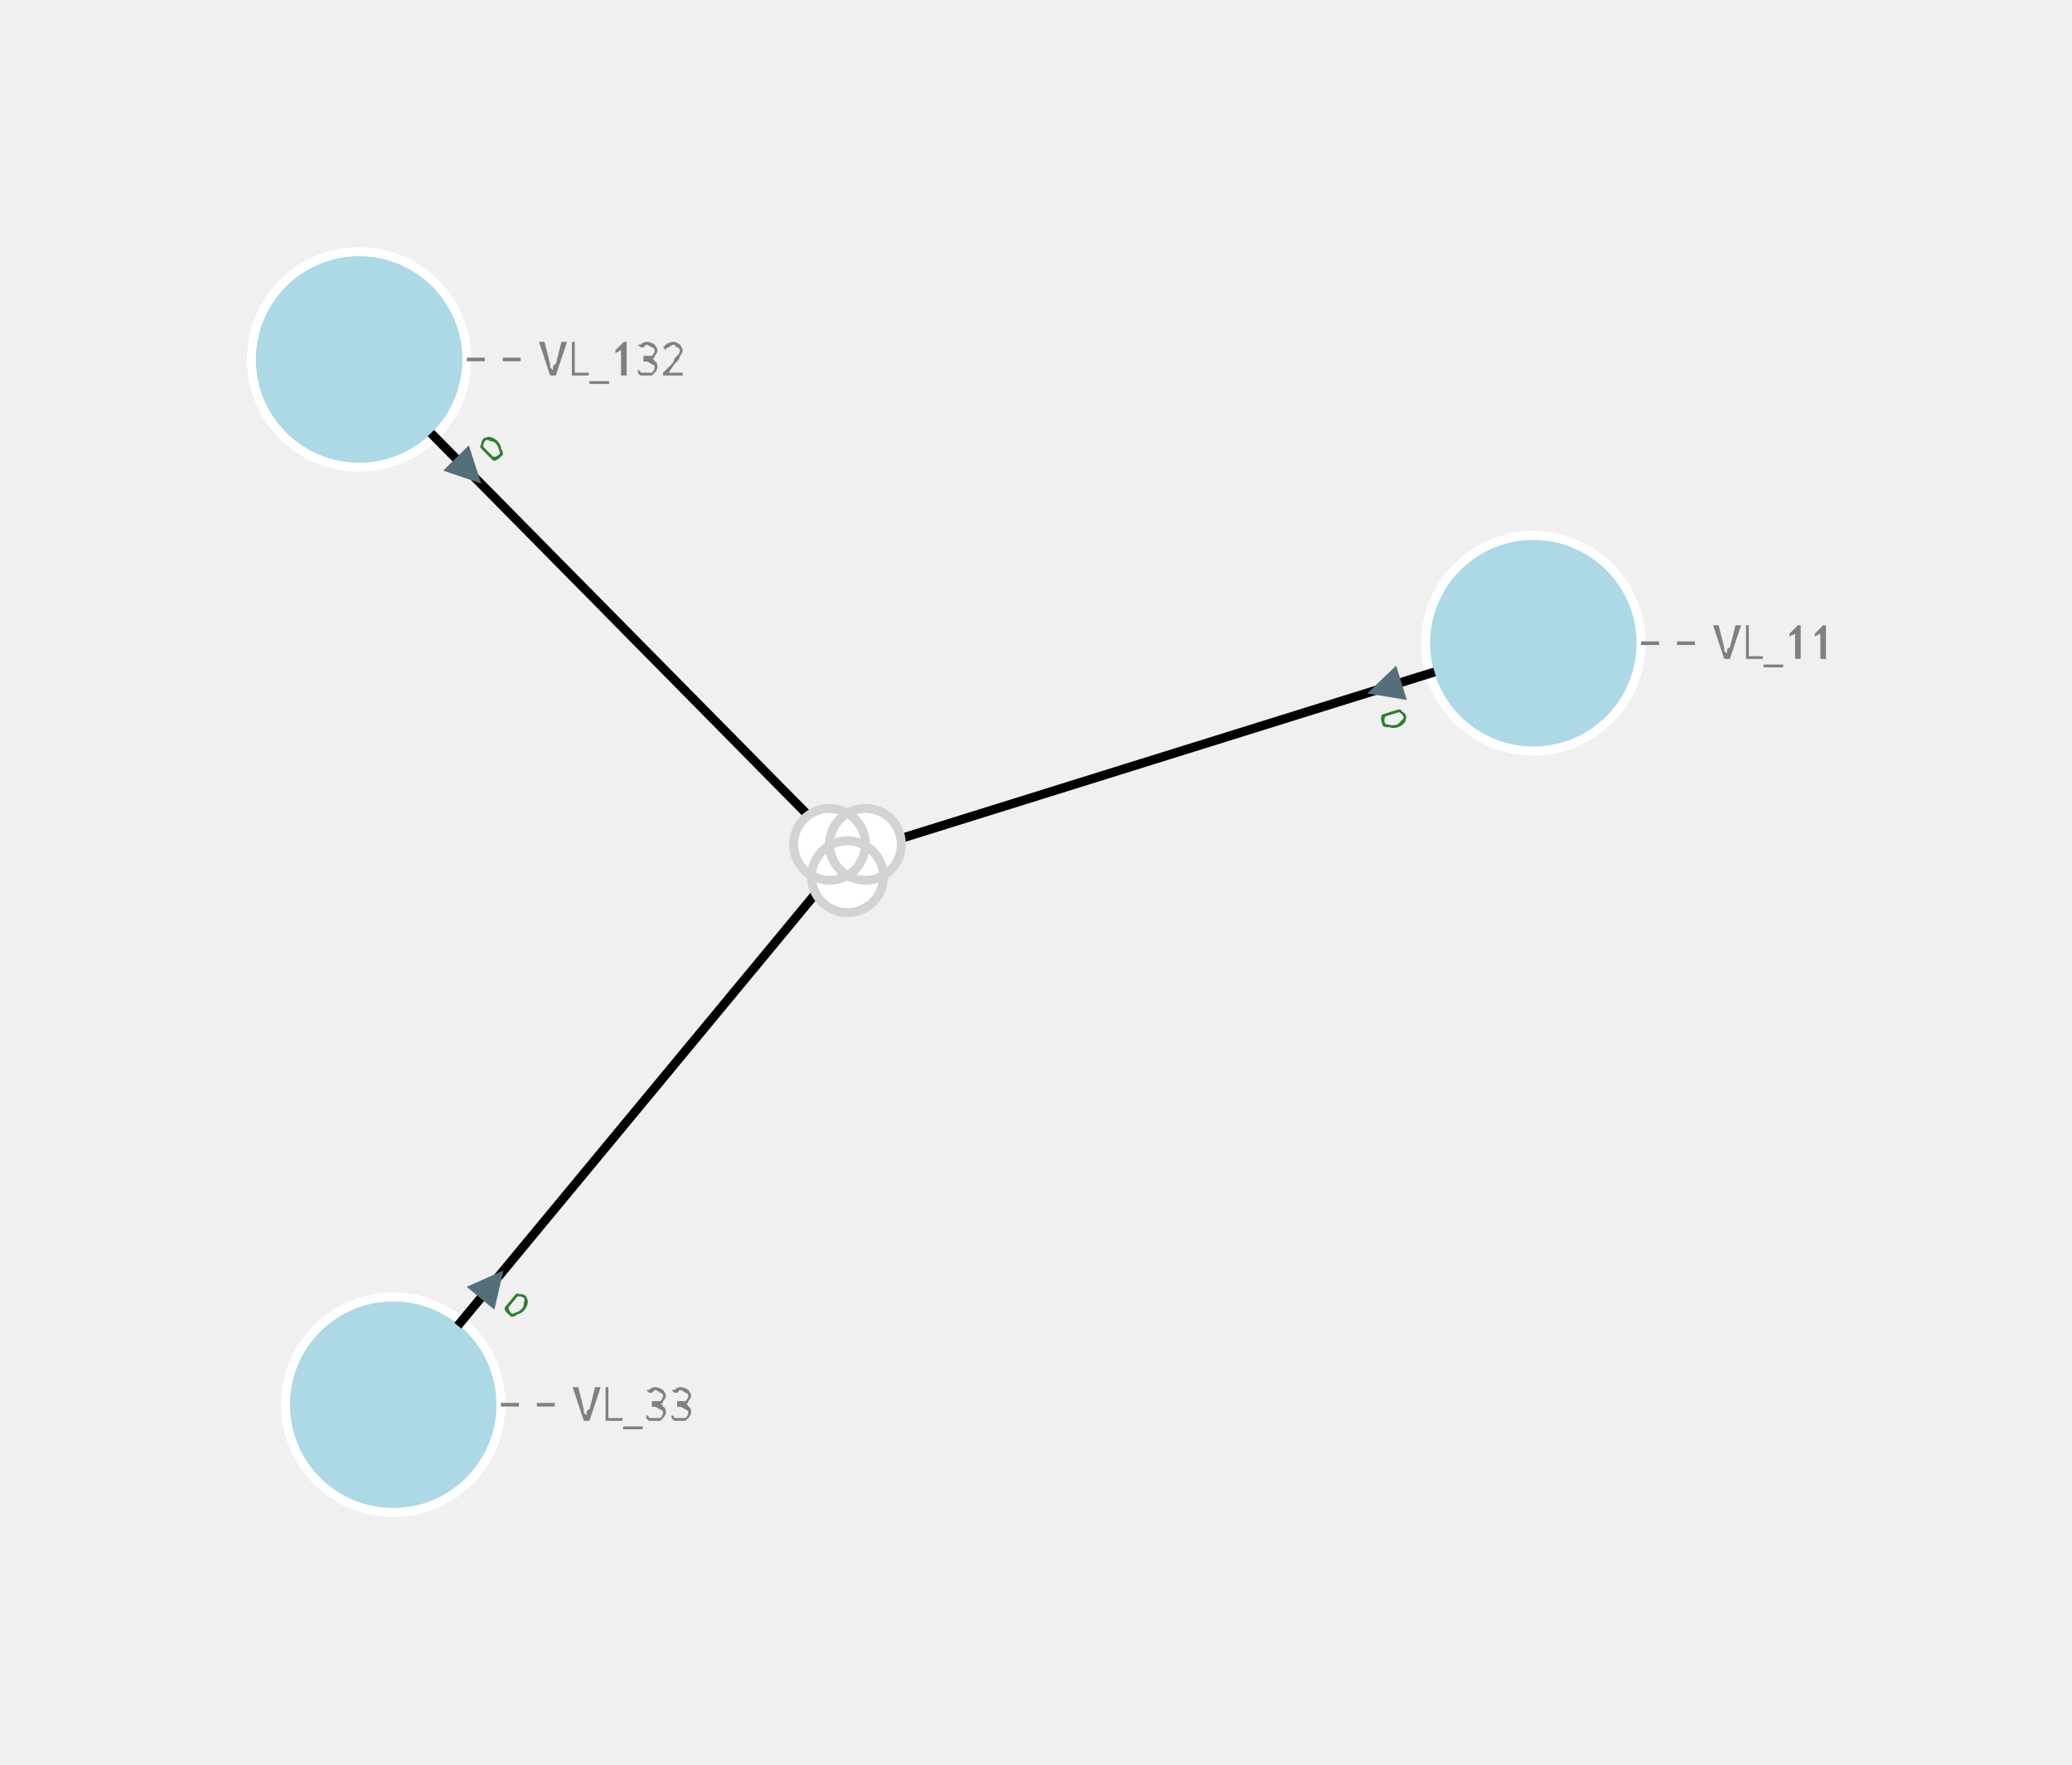
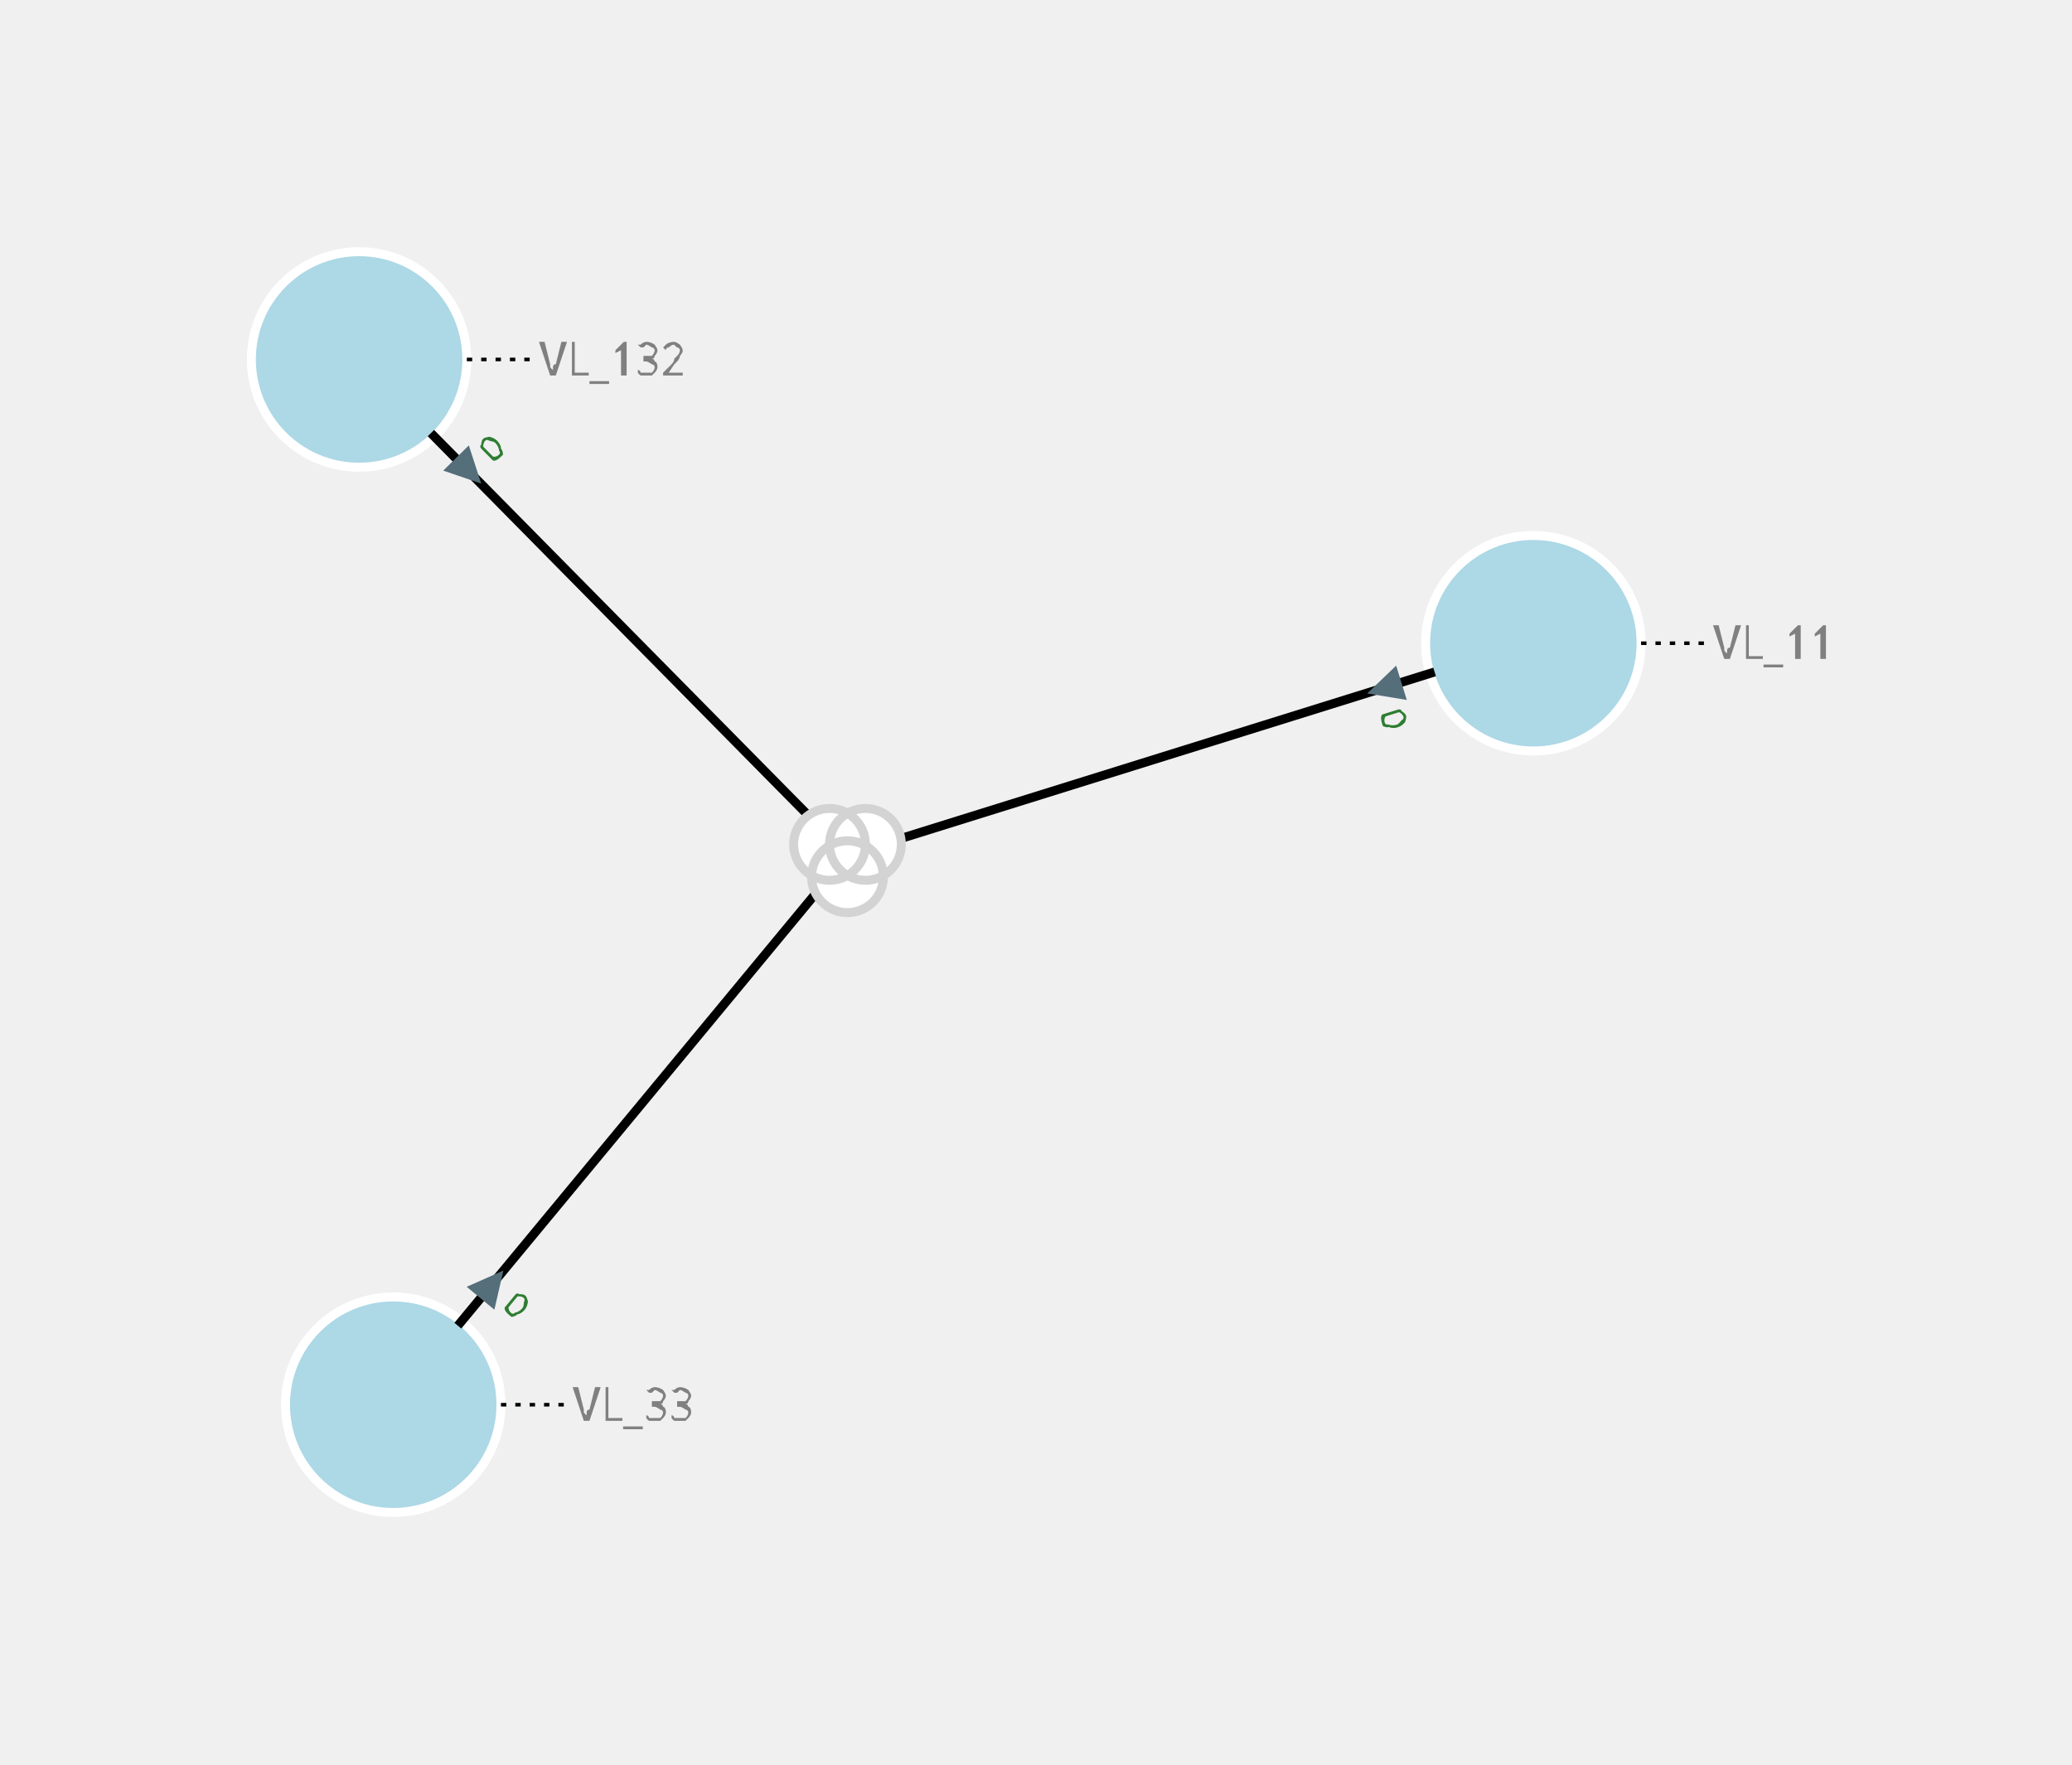
<svg xmlns="http://www.w3.org/2000/svg" width="800.00" height="680.96" viewBox="-3.99 -4.23 11.54 9.82">
  <style>
.nad-branch-edges polyline, .nad-branch-edges path {stroke: var(--nad-vl-color, black); stroke-width: 0.05; fill: none}
.nad-branch-edges circle {stroke: var(--nad-vl-color, black); stroke-width: 0.05; fill: white}
.nad-3wt-edges polyline {stroke: var(--nad-vl-color, black); stroke-width: 0.05; fill: none}
- .nad-text-edges {stroke: grey; stroke-width: 0.02; stroke-dasharray: .1,.1}
+ .nad-text-edges {stroke: black; stroke-width: 0.02; stroke-dasharray: .03,.05}
.nad-disconnected {stroke-dasharray: .1,.1}
.nad-vl-nodes circle {fill: var(--nad-vl-color, lightblue); stroke-width: 0.05; stroke: white}
.nad-vl-nodes circle.nad-unknown-busnode {stroke: lightgrey; stroke-width: 0.05; stroke-dasharray: .05,.05; fill: none}
.nad-vl-nodes path {fill: var(--nad-vl-color, lightblue); stroke-width: 0.05; stroke: white; stroke-linejoin:round;}
.nad-hvdc-edge polyline.nad-hvdc {stroke: grey; stroke-width: 0.2}
.nad-3wt-nodes circle {stroke: var(--nad-vl-color, lightgrey); stroke-width: 0.05; fill: none}
.nad-3wt-bg circle {stroke: none; fill: white}
.nad-state-out .nad-arrow-in {visibility: hidden}
.nad-state-in .nad-arrow-out {visibility: hidden}
.nad-active path {stroke: none; fill: #546e7a}
.nad-active {visibility: visible}
.nad-reactive {visibility: hidden}
.nad-reactive path {stroke: none; fill: #0277bd}
- .nad-vl-nodes .nad-text-buses {font: 0.6px "Verdana"; fill: white}
.nad-text-nodes {font: 0.25px "Verdana"; fill: grey}
.nad-edge-infos {font: 0.2px "Verdana"}
.nad-edge-infos .nad-state-in {fill: #b71c1c}
.nad-edge-infos .nad-state-out {fill: #2e7d32}
.nad-vl0to30 {--nad-vl-color: #AFB42B}
.nad-vl30to50 {--nad-vl-color: #EF9A9A}
.nad-vl50to70 {--nad-vl-color: #9C27B0}
.nad-vl70to120 {--nad-vl-color: #E65100}
.nad-vl120to180 {--nad-vl-color: #00ACC1}
.nad-vl180to300 {--nad-vl-color: #2E7D32}
.nad-vl300to500 {--nad-vl-color: #D32F2F}
</style>
  <g class="nad-vl-nodes">
    <g transform="translate(-1.99,-2.23)" id="0" class="nad-vl120to180" title="VL_132">
      <circle r="0.60" id="1" />
    </g>
    <g transform="translate(-1.80,3.59)" id="2" class="nad-vl30to50" title="VL_33">
      <circle r="0.60" id="3" />
    </g>
    <g transform="translate(4.55,-0.65)" id="4" class="nad-vl0to30" title="VL_11">
      <circle r="0.60" id="5" />
    </g>
  </g>
  <g class="nad-branch-edges" />
  <g class="nad-3wt-edges">
    <g id="7" class="nad-vl120to180" title="3WT">
      <polyline points="-1.59,-1.82 0.73,0.53" />
      <g class="nad-edge-infos" transform="translate(-1.38,-1.61)">
        <g class="nad-active nad-state-out">
          <g transform="rotate(135.46)">
            <path class="nad-arrow-in" d="M-0.1 -0.1 H0.1 L0 0.1z" />
            <path class="nad-arrow-out" d="M-0.1 0.1 H0.1 L0 -0.1z" />
          </g>
          <text transform="rotate(-44.54)" x="0.12" style="dominant-baseline:middle">0</text>
        </g>
        <g class="nad-reactive nad-state-out">
          <g transform="rotate(135.46)">
            <path class="nad-arrow-in" d="M-0.1 -0.1 H0.1 L0 0.1z" />
            <path class="nad-arrow-out" d="M-0.1 0.1 H0.1 L0 -0.1z" />
          </g>
          <text transform="rotate(-44.54)" x="0.12" style="dominant-baseline:middle">0</text>
        </g>
      </g>
    </g>
    <g id="8" class="nad-vl30to50" title="3WT">
      <polyline points="-1.44,3.15 0.73,0.53" />
      <g class="nad-edge-infos" transform="translate(-1.25,2.92)">
        <g class="nad-active nad-state-out">
          <g transform="rotate(39.54)">
            <path class="nad-arrow-in" d="M-0.1 -0.1 H0.1 L0 0.1z" />
            <path class="nad-arrow-out" d="M-0.1 0.1 H0.1 L0 -0.1z" />
          </g>
          <text transform="rotate(39.54)" x="0.12" style="dominant-baseline:middle">0</text>
        </g>
        <g class="nad-reactive nad-state-out">
          <g transform="rotate(39.54)">
            <path class="nad-arrow-in" d="M-0.1 -0.1 H0.1 L0 0.1z" />
            <path class="nad-arrow-out" d="M-0.1 0.1 H0.1 L0 -0.1z" />
          </g>
          <text transform="rotate(39.54)" x="0.12" style="dominant-baseline:middle">0</text>
        </g>
      </g>
    </g>
    <g id="9" class="nad-vl0to30" title="3WT">
      <polyline points="4.00,-0.49 0.73,0.53" />
      <g class="nad-edge-infos" transform="translate(3.72,-0.40)">
        <g class="nad-active nad-state-out">
          <g transform="rotate(-107.23)">
            <path class="nad-arrow-in" d="M-0.1 -0.1 H0.1 L0 0.1z" />
            <path class="nad-arrow-out" d="M-0.1 0.1 H0.1 L0 -0.1z" />
          </g>
          <text transform="rotate(72.77)" x="0.12" style="dominant-baseline:middle">0</text>
        </g>
        <g class="nad-reactive nad-state-out">
          <g transform="rotate(-107.23)">
            <path class="nad-arrow-in" d="M-0.1 -0.1 H0.1 L0 0.1z" />
            <path class="nad-arrow-out" d="M-0.1 0.1 H0.1 L0 -0.1z" />
          </g>
          <text transform="rotate(72.77)" x="0.12" style="dominant-baseline:middle">0</text>
        </g>
      </g>
    </g>
  </g>
  <g class="nad-3wt-nodes">
    <g transform="translate(0.73,0.53)">
      <g class="nad-3wt-bg">
        <circle cx="0.00" cy="0.12" r="0.20" />
        <circle cx="-0.10" cy="-0.06" r="0.20" />
        <circle cx="0.10" cy="-0.06" r="0.20" />
      </g>
      <circle class="nad-vl120to180" cx="0.00" cy="0.12" r="0.20" />
      <circle class="nad-vl30to50" cx="-0.10" cy="-0.06" r="0.20" />
      <circle class="nad-vl0to30" cx="0.10" cy="-0.06" r="0.20" />
    </g>
  </g>
  <g class="nad-text-edges">
    <polyline id="0_text_edge" points="-1.39,-2.23 -0.99,-2.23" />
    <polyline id="2_text_edge" points="-1.20,3.59 -0.80,3.59" />
    <polyline id="4_text_edge" points="5.15,-0.65 5.55,-0.65" />
  </g>
  <g class="nad-text-nodes">
    <text x="-0.99" y="-2.23" style="dominant-baseline:middle">VL_132</text>
    <text x="-0.80" y="3.59" style="dominant-baseline:middle">VL_33</text>
    <text x="5.55" y="-0.65" style="dominant-baseline:middle">VL_11</text>
  </g>
</svg>
